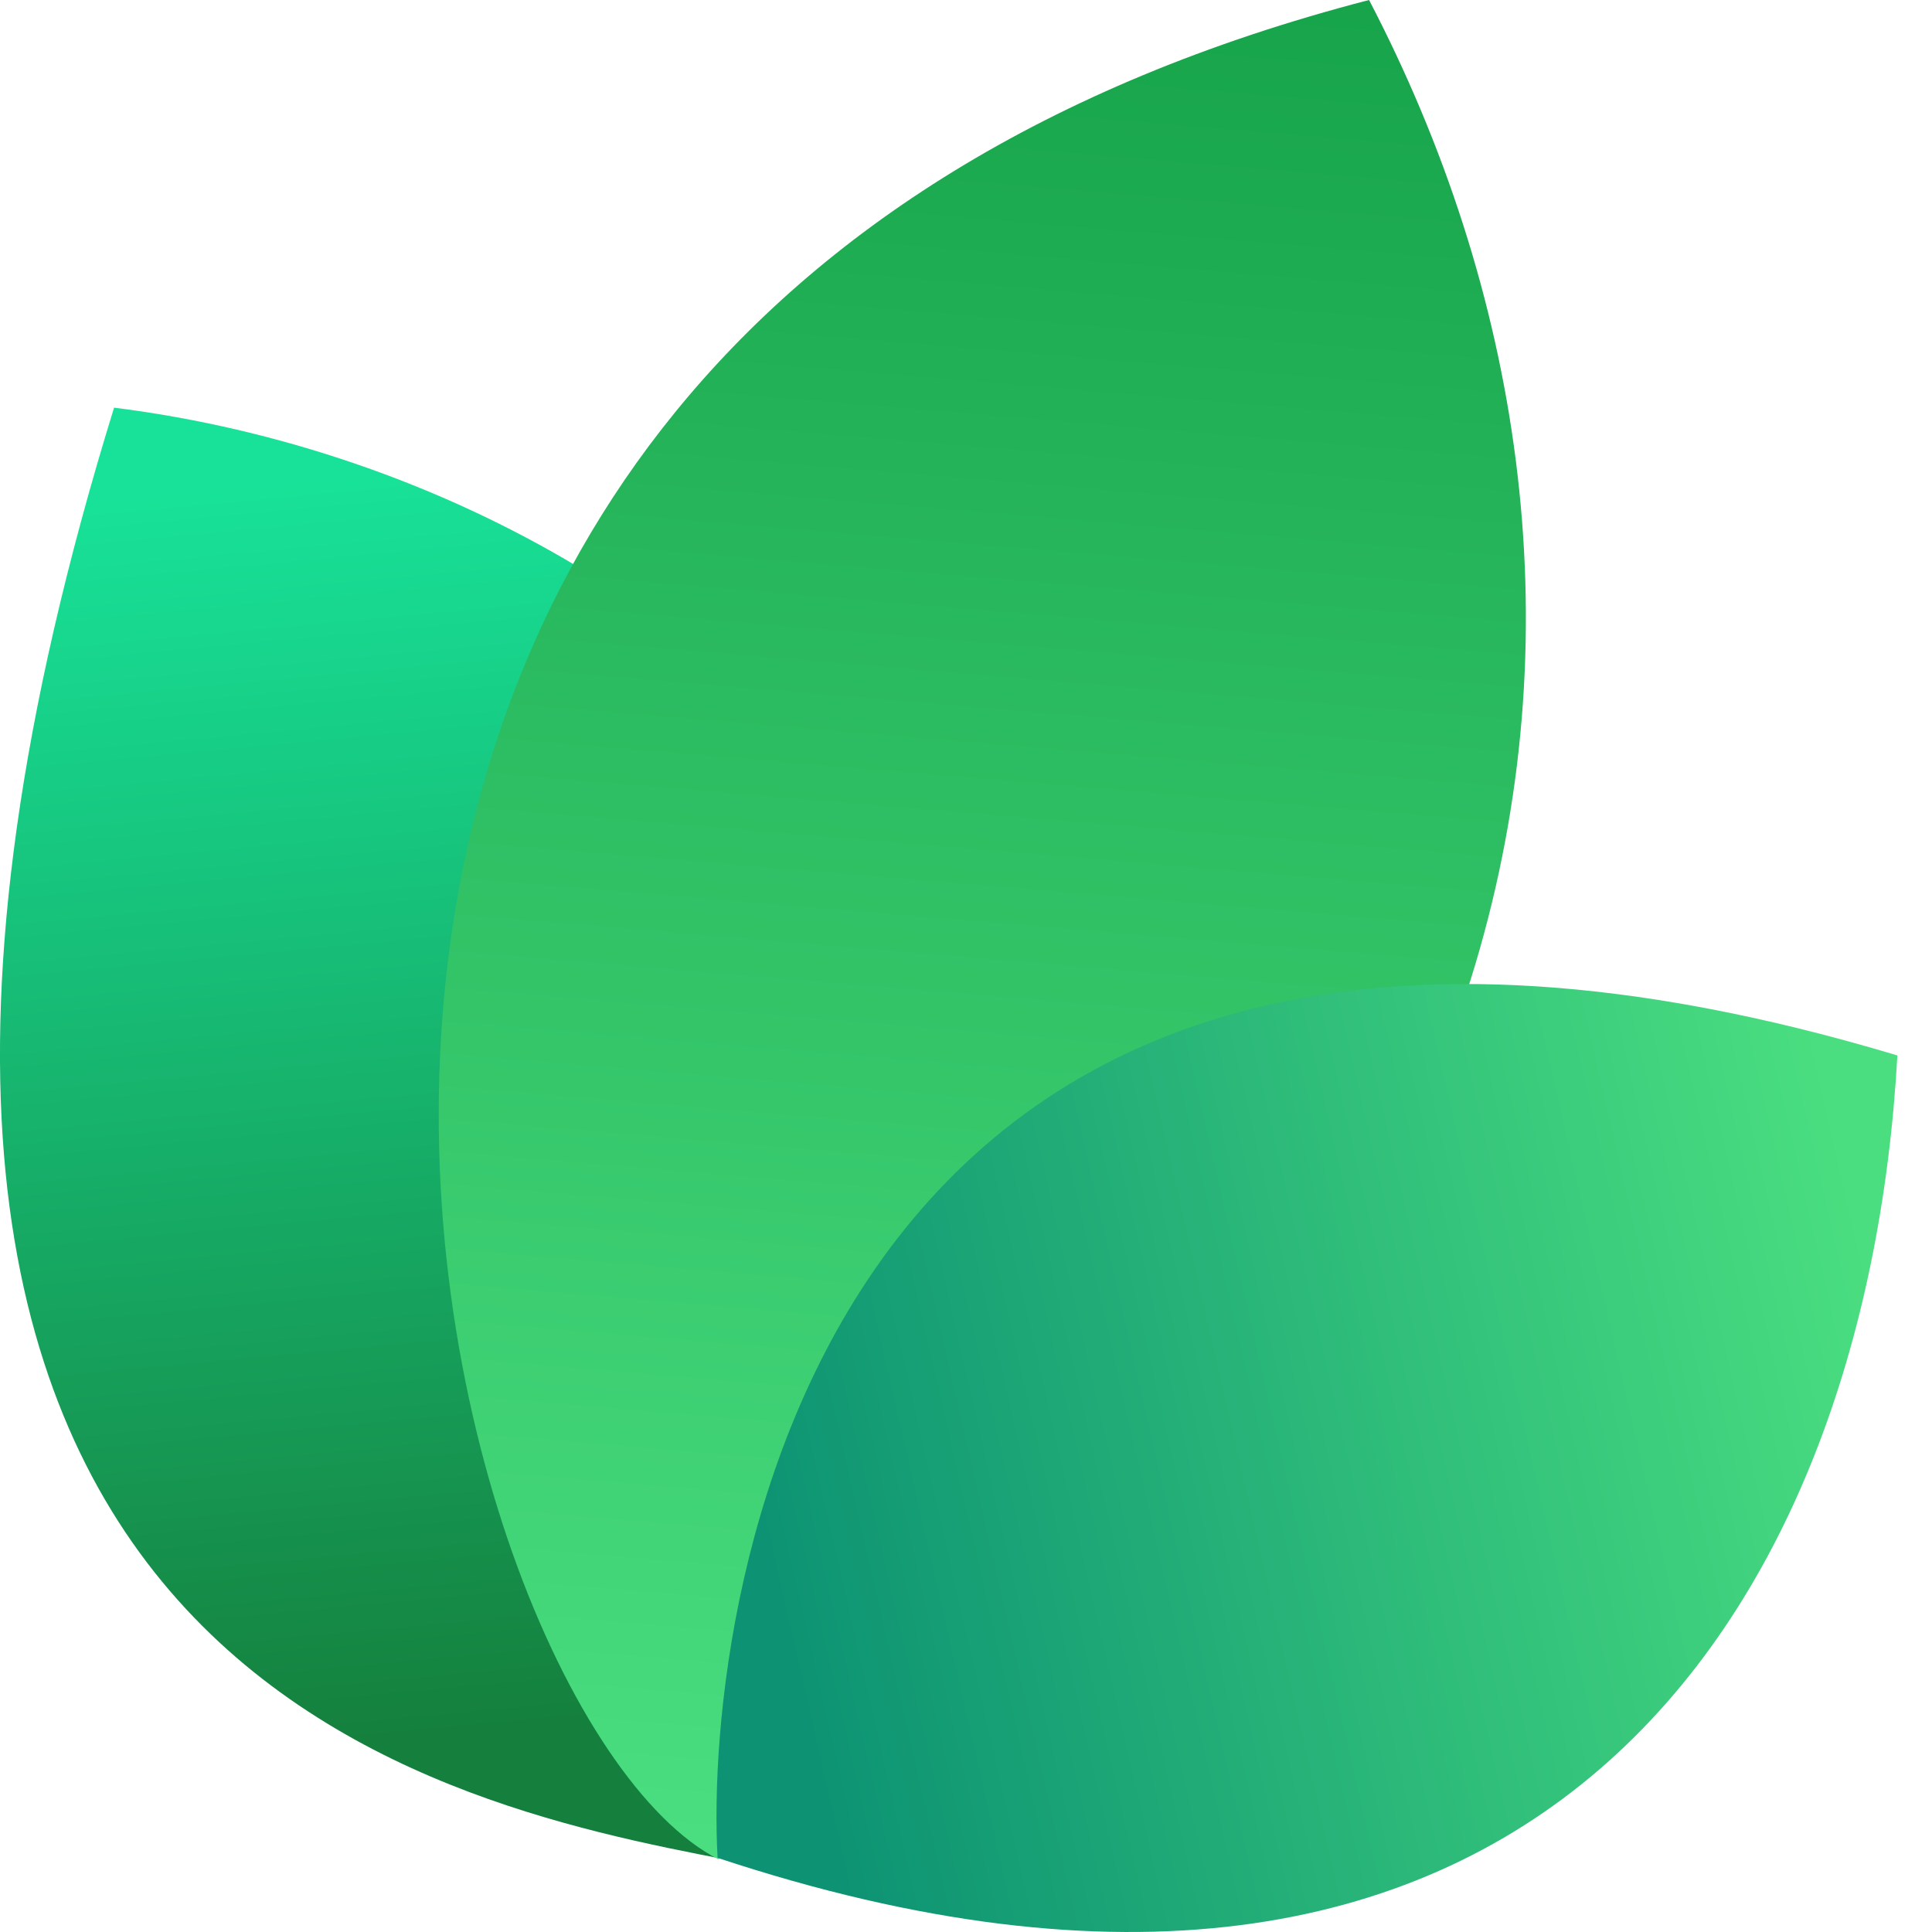
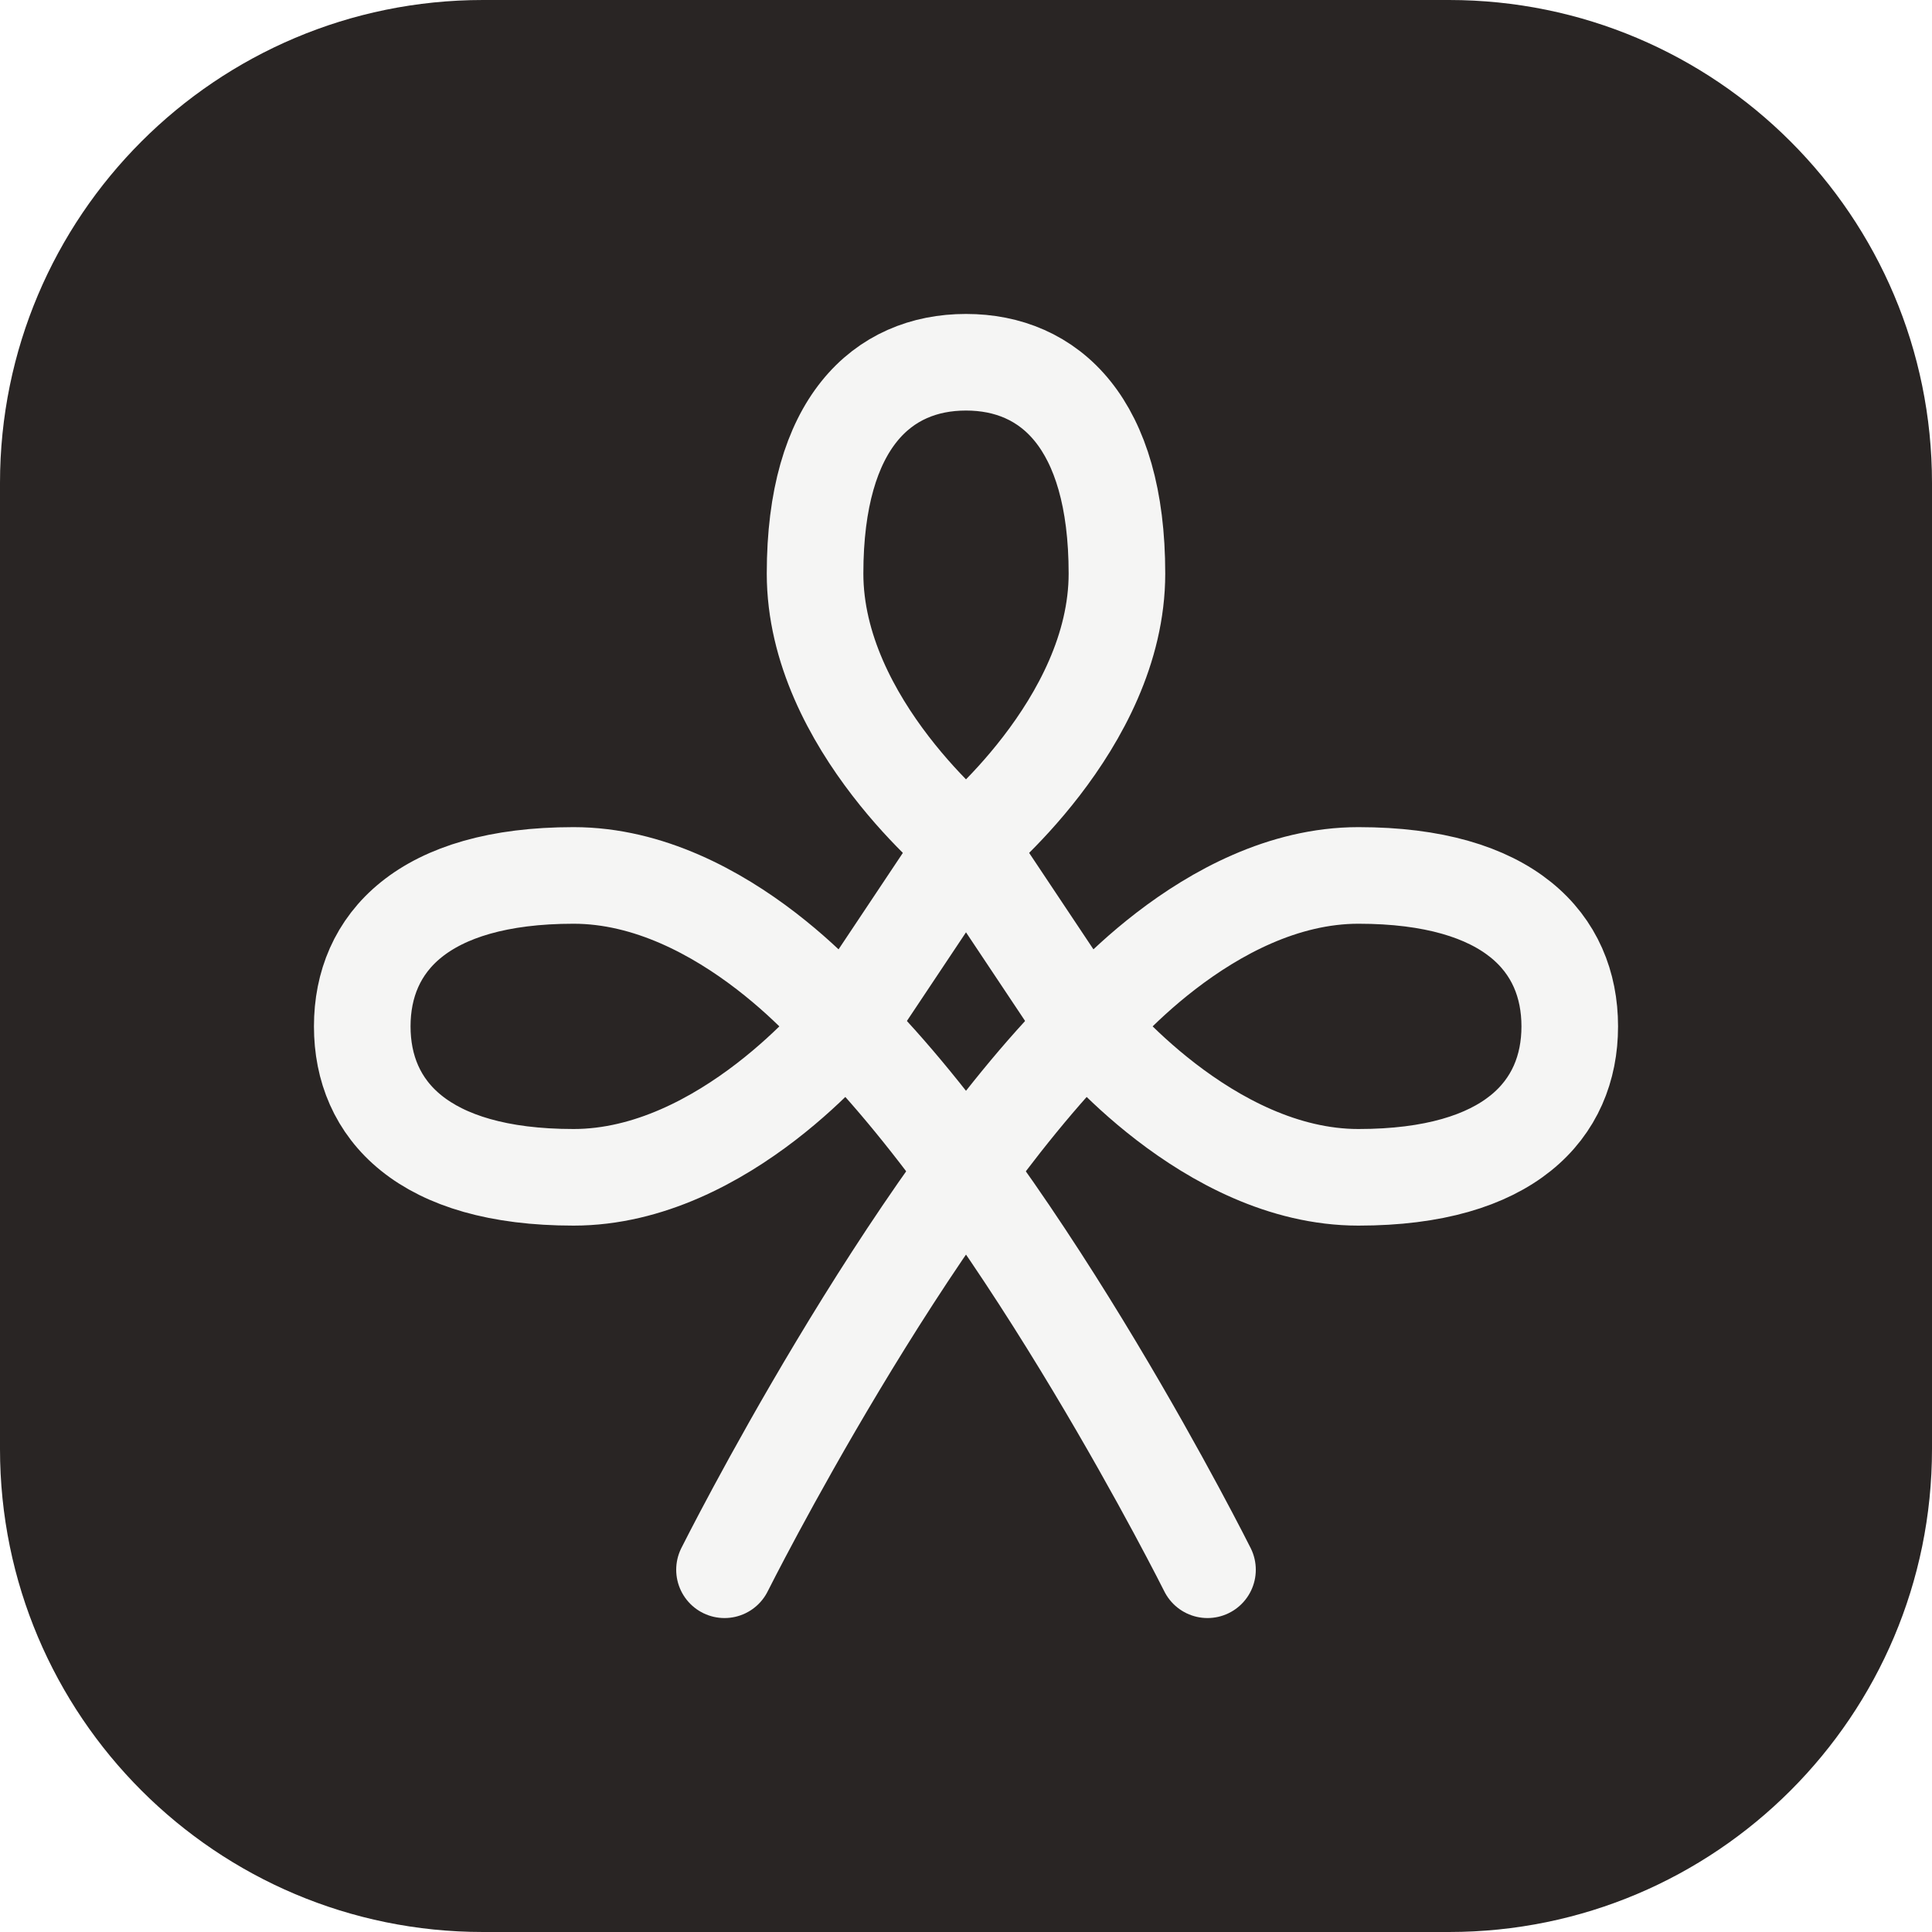
- <svg xmlns="http://www.w3.org/2000/svg" width="24" height="24" viewBox="0 0 24 24" fill="none">
-   <path d="M9.061 23.108C5.268 22.377 -3.391 20.627 1.417 5.064C9.634 6.099 16.973 14.064 9.061 23.108Z" fill="url(#paint0_linear_17557_2021)" />
-   <path d="M8.919 23.094C5.276 21.222 0.784 4.209 17.007 0C20.757 7.193 19.621 16.545 8.919 23.094Z" fill="url(#paint1_linear_17557_2021)" />
-   <path d="M8.914 23.079C8.735 19.882 10.159 9.085 23.57 13.111C23.181 20.123 18.984 26.418 8.914 23.079Z" fill="url(#paint2_linear_17557_2021)" />
-   <defs>
-     <linearGradient id="paint0_linear_17557_2021" x1="3.776" y1="5.916" x2="5.232" y2="21.559" gradientUnits="userSpaceOnUse">
-       <stop stop-color="#18E299" />
-       <stop offset="1" stop-color="#15803D" />
-     </linearGradient>
-     <linearGradient id="paint1_linear_17557_2021" x1="12.171" y1="-0.718" x2="10.19" y2="22.983" gradientUnits="userSpaceOnUse">
-       <stop stop-color="#16A34A" />
-       <stop offset="1" stop-color="#4ADE80" />
-     </linearGradient>
-     <linearGradient id="paint2_linear_17557_2021" x1="23.133" y1="15.353" x2="9.338" y2="18.52" gradientUnits="userSpaceOnUse">
-       <stop stop-color="#4ADE80" />
-       <stop offset="1" stop-color="#0D9373" />
-     </linearGradient>
-   </defs>
+ <svg xmlns="http://www.w3.org/2000/svg" width="160" height="160" viewBox="0 0 160 160" fill="none">
+   <rect width="160" height="160" rx="40" fill="#292524" />
+   <path d="M90 85L80 70L70 85" stroke="#F5F5F4" stroke-width="8" stroke-linecap="round" stroke-linejoin="round" />
+   <path d="M92.5 47.5C92.5 60 80 70 80 70C80 70 67.5 60 67.5 47.5C67.5 35 73.097 30 80 30C86.904 30 92.5 35 92.5 47.5Z" stroke="#F5F5F4" stroke-width="8" stroke-linejoin="round" />
+   <path d="M112.5 97.5C100 97.5 90 85 90 85C90 85 100 72.5 112.5 72.5C125 72.5 130 78.097 130 85C130 91.904 125 97.5 112.5 97.5Z" stroke="#F5F5F4" stroke-width="8" stroke-linejoin="round" />
+   <path d="M47.5 97.5C60 97.5 70 85 70 85C70 85 60 72.5 47.5 72.5C35 72.5 30 78.097 30 85C30 91.904 35 97.5 47.5 97.5Z" stroke="#F5F5F4" stroke-width="8" stroke-linejoin="round" />
+   <path d="M100 130C100 130 85 100 70 85" stroke="#F5F5F4" stroke-width="8" stroke-linecap="round" stroke-linejoin="round" />
+   <path d="M60 130C60 130 75 100 90 85" stroke="#F5F5F4" stroke-width="8" stroke-linecap="round" stroke-linejoin="round" />
</svg>
